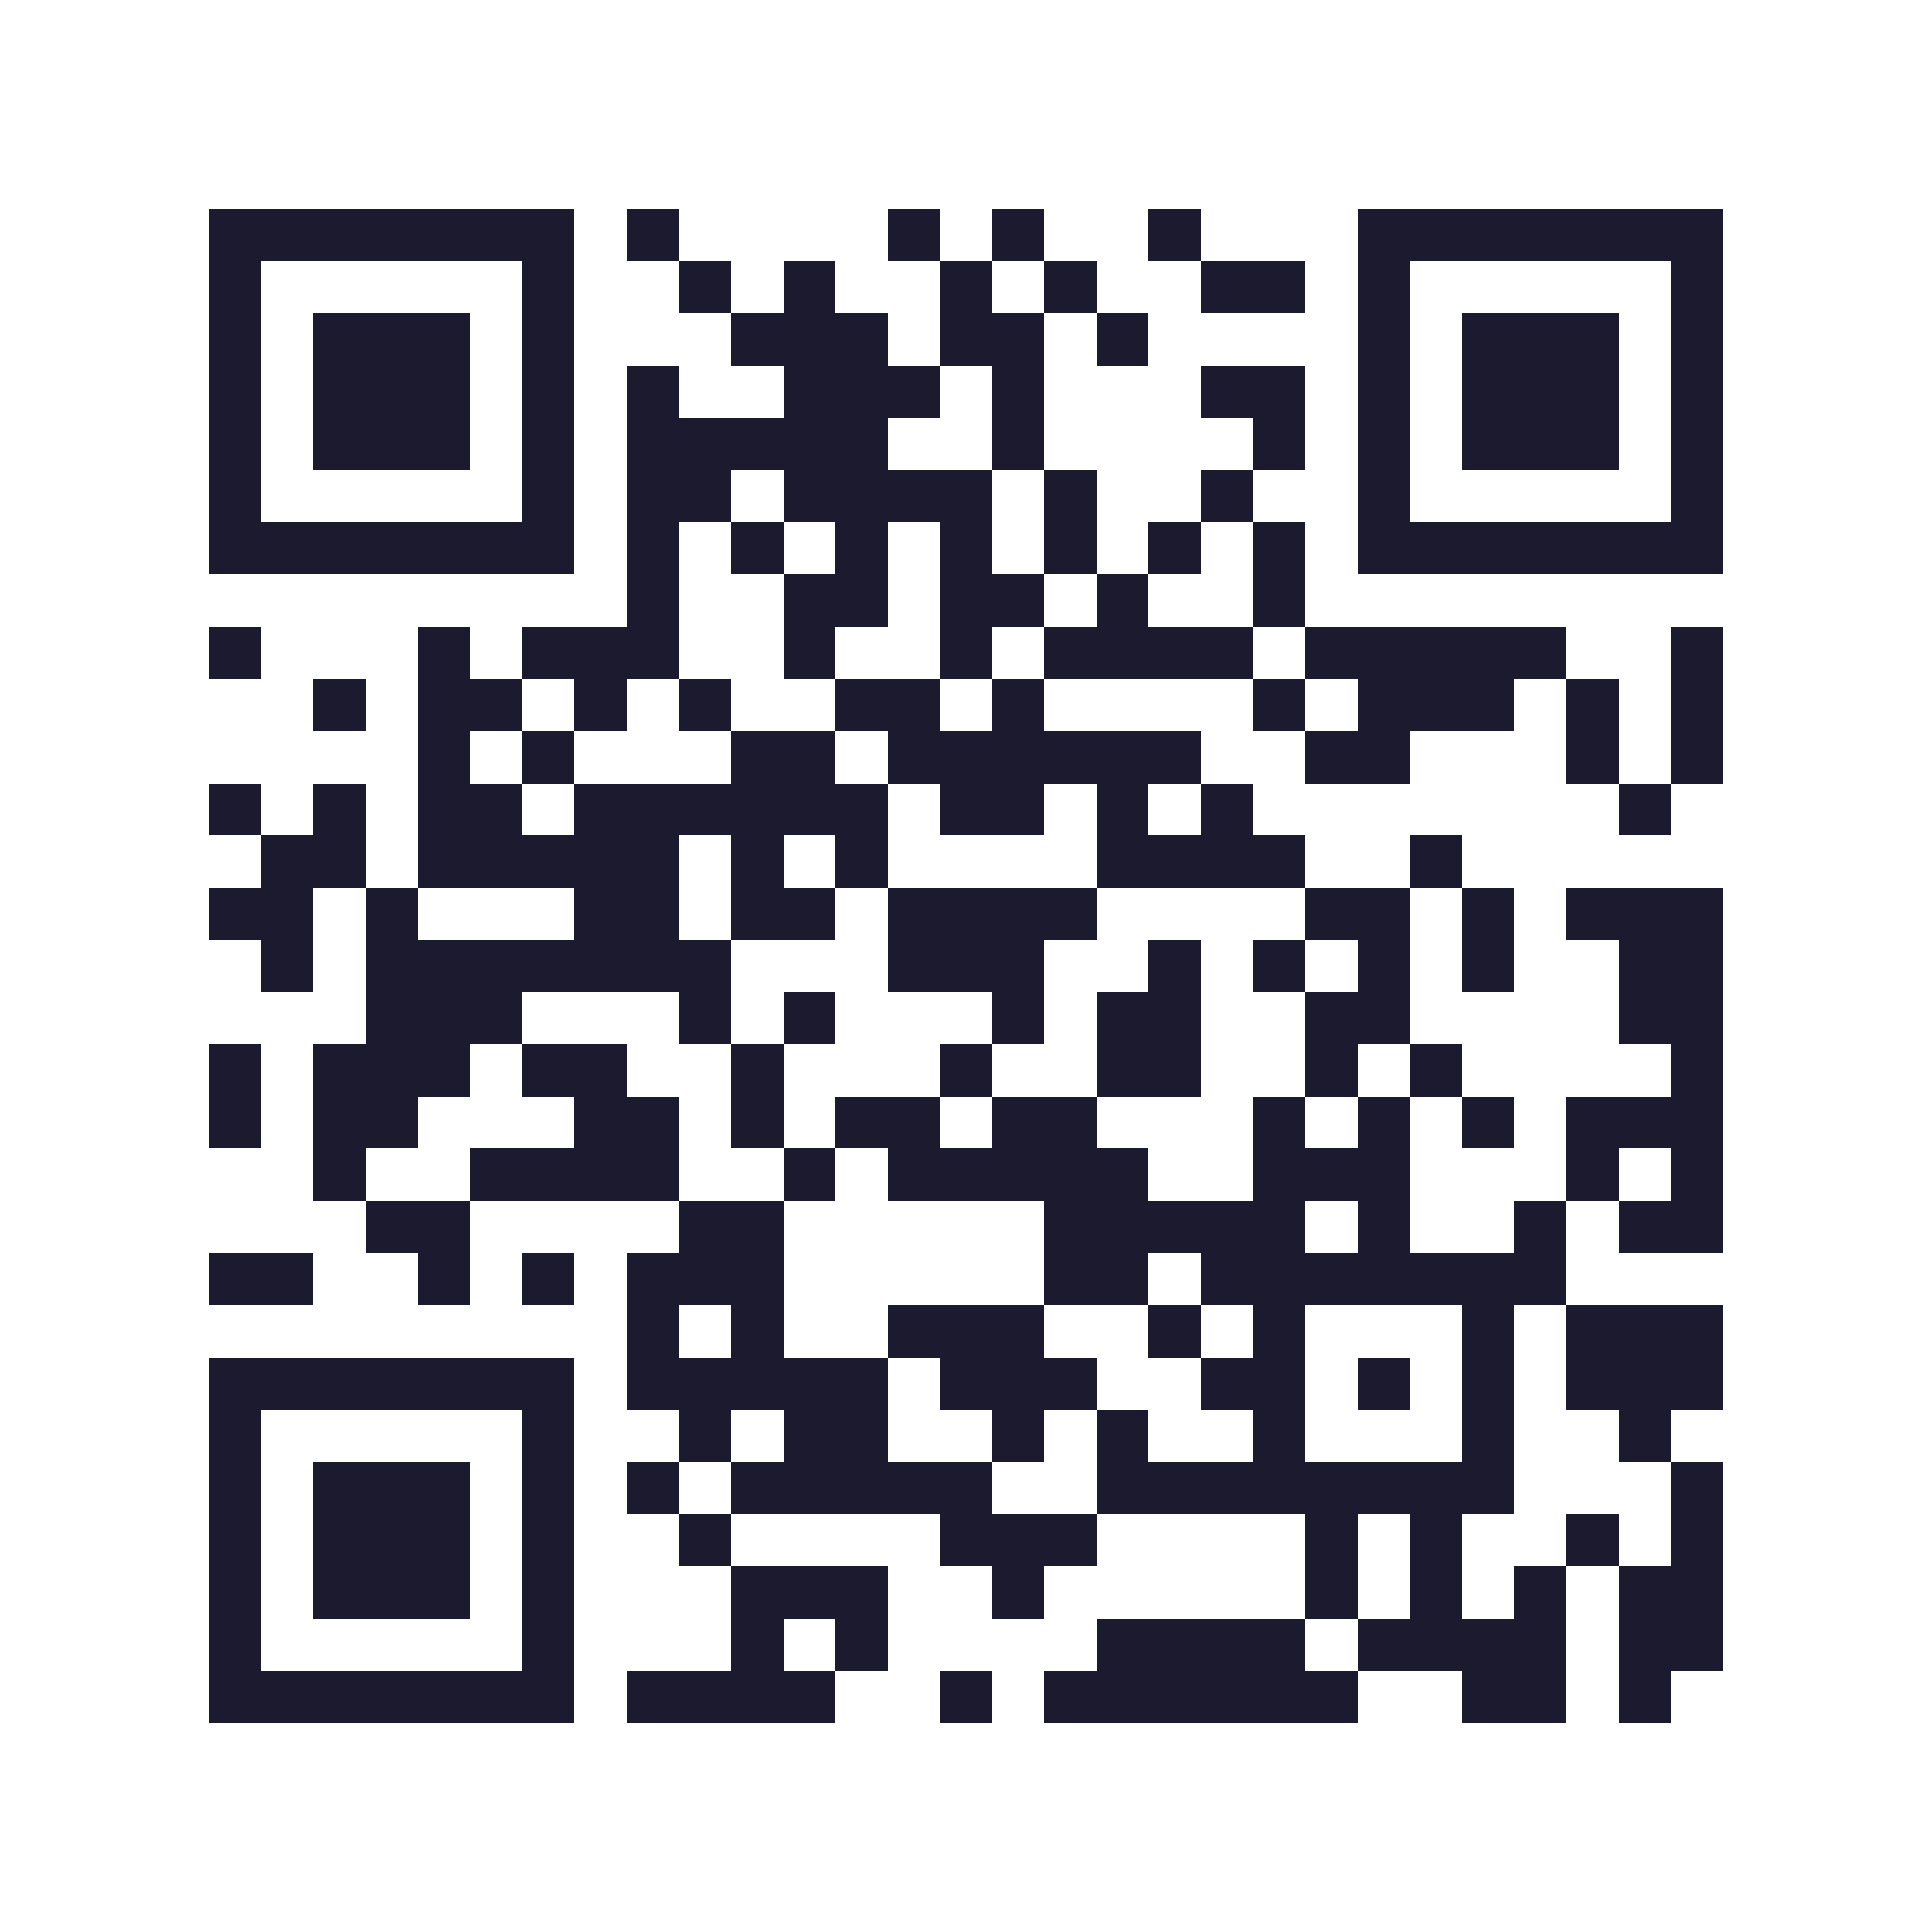
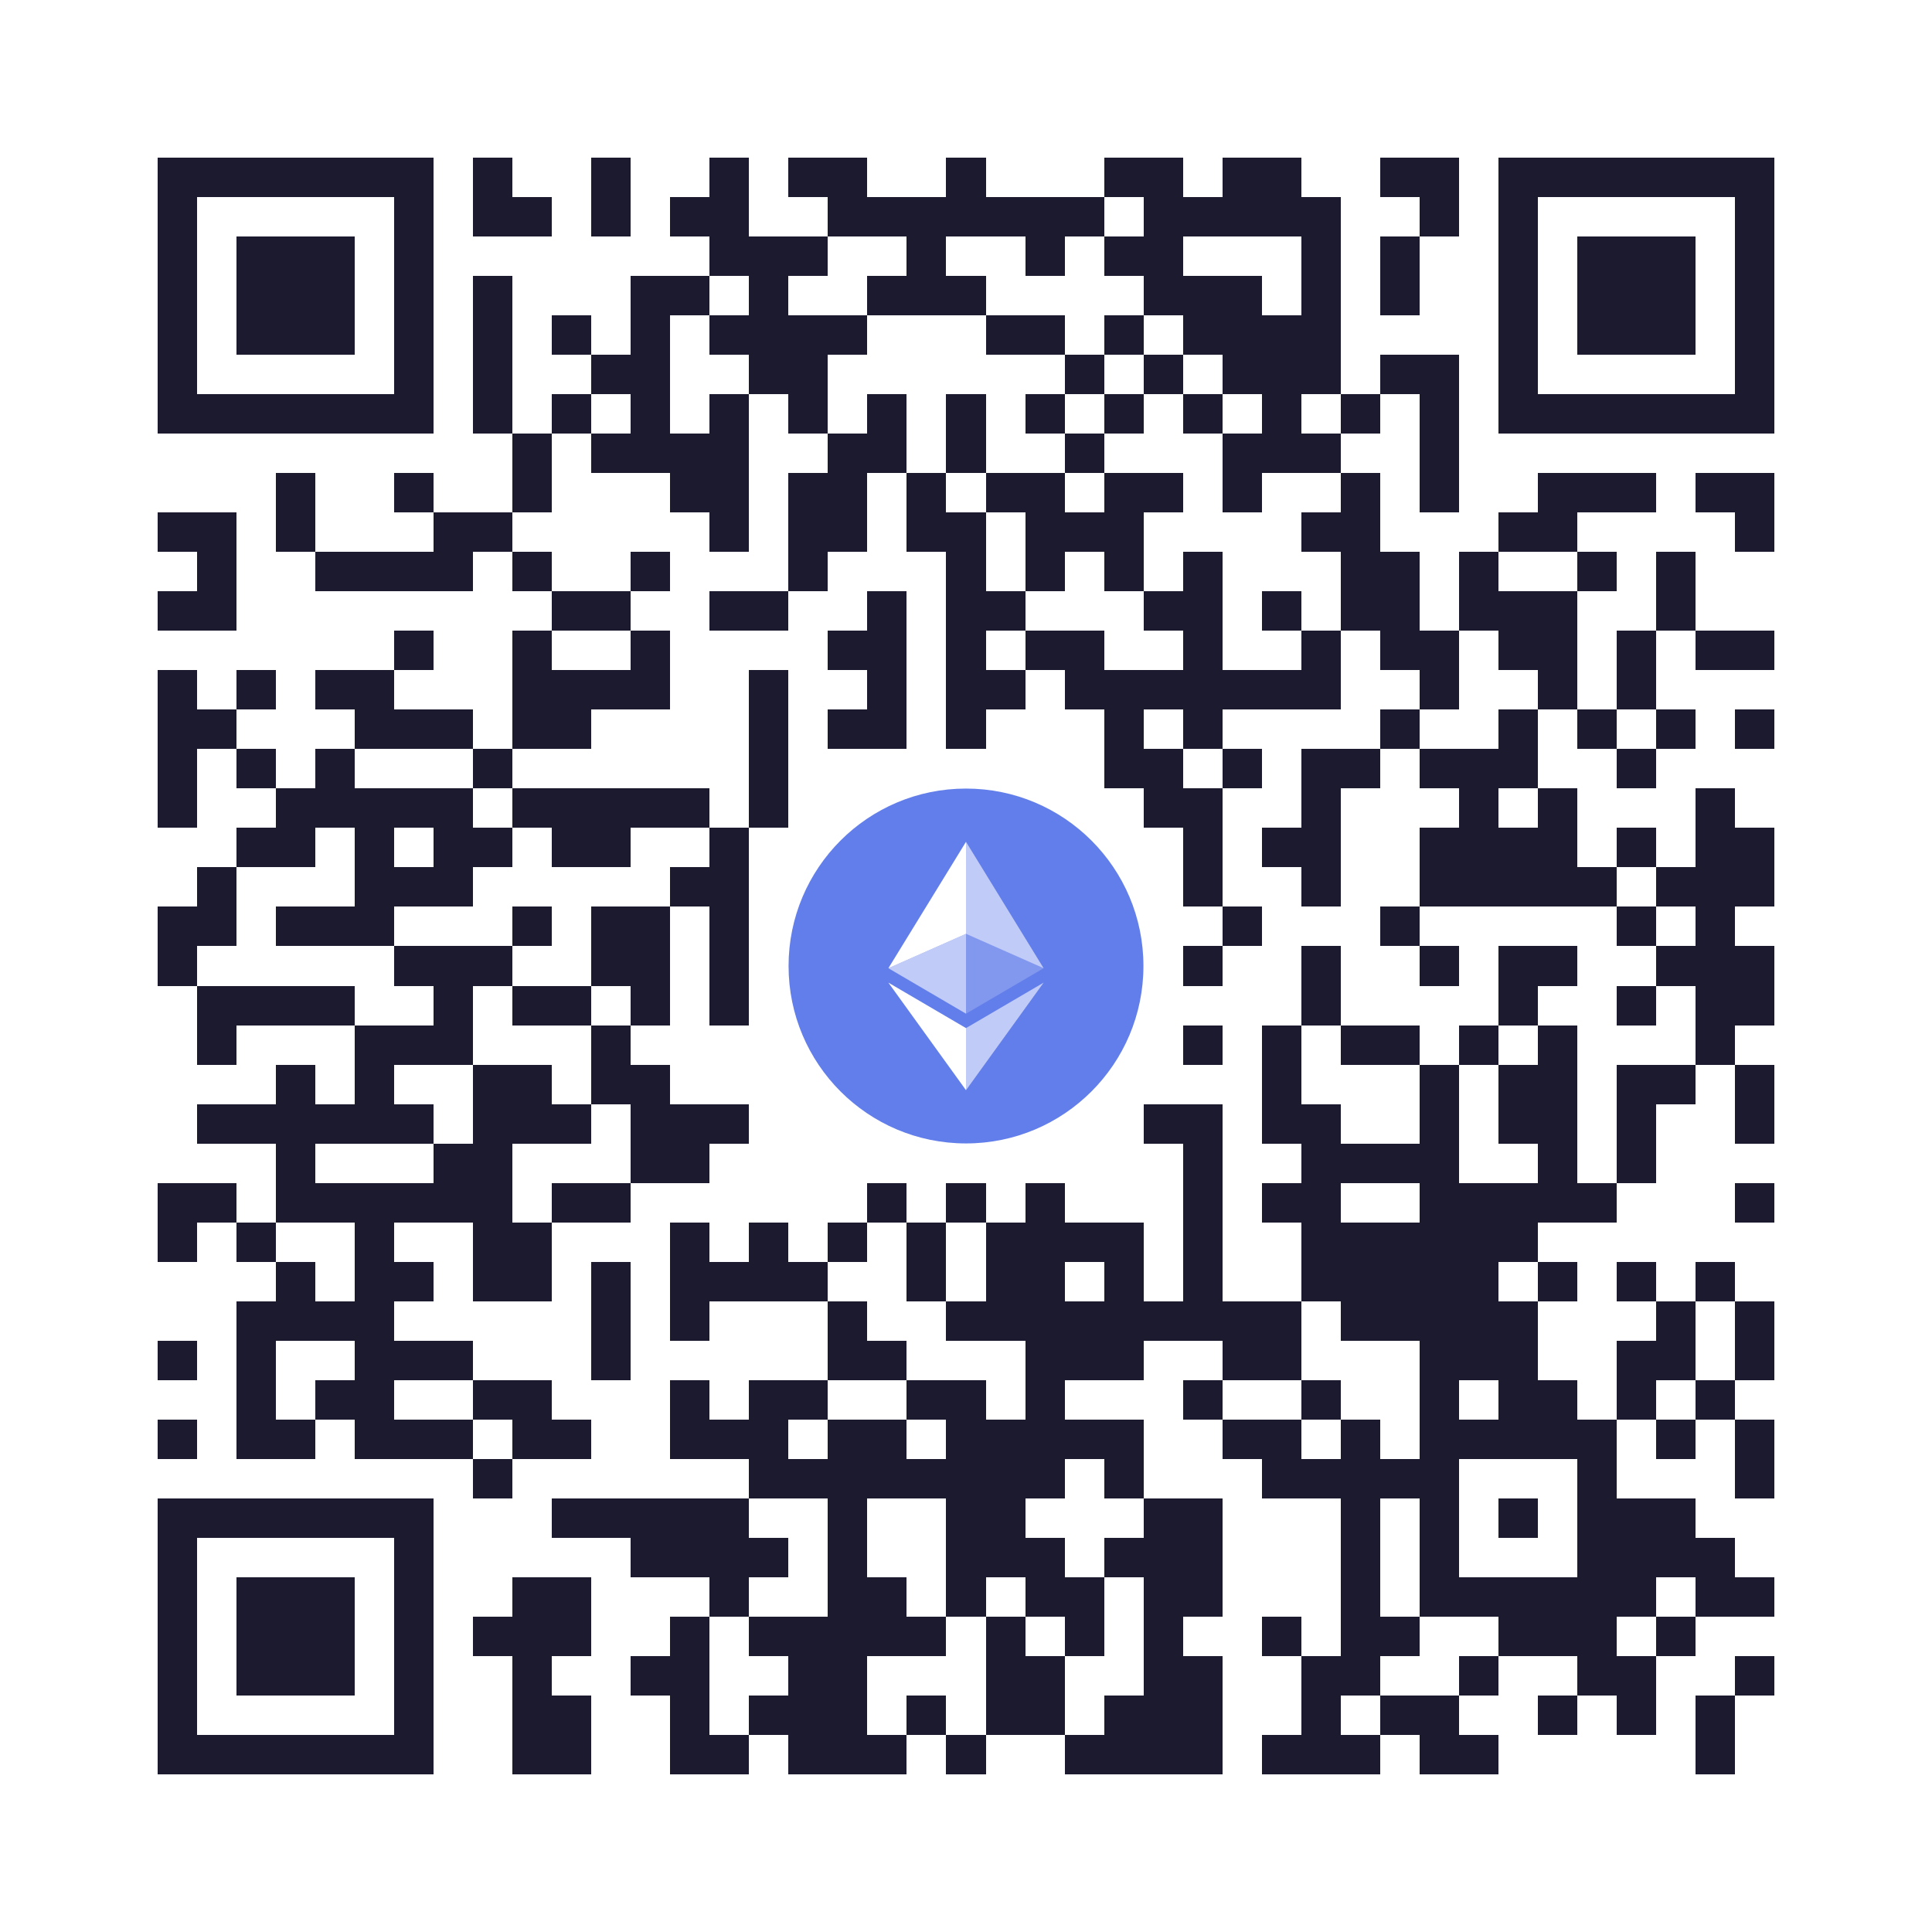
- <svg xmlns="http://www.w3.org/2000/svg" viewBox="0 0 37 37" width="296" height="296" shape-rendering="crispEdges" role="img" aria-label="QR code: 0x2f46f5b575c4ae379b58d4471b37d2ed55397f6d">
-   <rect width="37" height="37" fill="#fff" />
-   <path fill="#1b1a2e" d="M4 4h7v1h-7zM12 4h1v1h-1zM17 4h1v1h-1zM19 4h1v1h-1zM22 4h1v1h-1zM26 4h7v1h-7zM4 5h1v1h-1zM10 5h1v1h-1zM13 5h1v1h-1zM15 5h1v1h-1zM18 5h1v1h-1zM20 5h1v1h-1zM23 5h2v1h-2zM26 5h1v1h-1zM32 5h1v1h-1zM4 6h1v1h-1zM6 6h3v1h-3zM10 6h1v1h-1zM14 6h3v1h-3zM18 6h2v1h-2zM21 6h1v1h-1zM26 6h1v1h-1zM28 6h3v1h-3zM32 6h1v1h-1zM4 7h1v1h-1zM6 7h3v1h-3zM10 7h1v1h-1zM12 7h1v1h-1zM15 7h3v1h-3zM19 7h1v1h-1zM23 7h2v1h-2zM26 7h1v1h-1zM28 7h3v1h-3zM32 7h1v1h-1zM4 8h1v1h-1zM6 8h3v1h-3zM10 8h1v1h-1zM12 8h5v1h-5zM19 8h1v1h-1zM24 8h1v1h-1zM26 8h1v1h-1zM28 8h3v1h-3zM32 8h1v1h-1zM4 9h1v1h-1zM10 9h1v1h-1zM12 9h2v1h-2zM15 9h4v1h-4zM20 9h1v1h-1zM23 9h1v1h-1zM26 9h1v1h-1zM32 9h1v1h-1zM4 10h7v1h-7zM12 10h1v1h-1zM14 10h1v1h-1zM16 10h1v1h-1zM18 10h1v1h-1zM20 10h1v1h-1zM22 10h1v1h-1zM24 10h1v1h-1zM26 10h7v1h-7zM12 11h1v1h-1zM15 11h2v1h-2zM18 11h2v1h-2zM21 11h1v1h-1zM24 11h1v1h-1zM4 12h1v1h-1zM8 12h1v1h-1zM10 12h3v1h-3zM15 12h1v1h-1zM18 12h1v1h-1zM20 12h4v1h-4zM25 12h5v1h-5zM32 12h1v1h-1zM6 13h1v1h-1zM8 13h2v1h-2zM11 13h1v1h-1zM13 13h1v1h-1zM16 13h2v1h-2zM19 13h1v1h-1zM24 13h1v1h-1zM26 13h3v1h-3zM30 13h1v1h-1zM32 13h1v1h-1zM8 14h1v1h-1zM10 14h1v1h-1zM14 14h2v1h-2zM17 14h6v1h-6zM25 14h2v1h-2zM30 14h1v1h-1zM32 14h1v1h-1zM4 15h1v1h-1zM6 15h1v1h-1zM8 15h2v1h-2zM11 15h6v1h-6zM18 15h2v1h-2zM21 15h1v1h-1zM23 15h1v1h-1zM31 15h1v1h-1zM5 16h2v1h-2zM8 16h5v1h-5zM14 16h1v1h-1zM16 16h1v1h-1zM21 16h4v1h-4zM27 16h1v1h-1zM4 17h2v1h-2zM7 17h1v1h-1zM11 17h2v1h-2zM14 17h2v1h-2zM17 17h4v1h-4zM25 17h2v1h-2zM28 17h1v1h-1zM30 17h3v1h-3zM5 18h1v1h-1zM7 18h7v1h-7zM17 18h3v1h-3zM22 18h1v1h-1zM24 18h1v1h-1zM26 18h1v1h-1zM28 18h1v1h-1zM31 18h2v1h-2zM7 19h3v1h-3zM13 19h1v1h-1zM15 19h1v1h-1zM19 19h1v1h-1zM21 19h2v1h-2zM25 19h2v1h-2zM31 19h2v1h-2zM4 20h1v1h-1zM6 20h3v1h-3zM10 20h2v1h-2zM14 20h1v1h-1zM18 20h1v1h-1zM21 20h2v1h-2zM25 20h1v1h-1zM27 20h1v1h-1zM32 20h1v1h-1zM4 21h1v1h-1zM6 21h2v1h-2zM11 21h2v1h-2zM14 21h1v1h-1zM16 21h2v1h-2zM19 21h2v1h-2zM24 21h1v1h-1zM26 21h1v1h-1zM28 21h1v1h-1zM30 21h3v1h-3zM6 22h1v1h-1zM9 22h4v1h-4zM15 22h1v1h-1zM17 22h5v1h-5zM24 22h3v1h-3zM30 22h1v1h-1zM32 22h1v1h-1zM7 23h2v1h-2zM13 23h2v1h-2zM20 23h5v1h-5zM26 23h1v1h-1zM29 23h1v1h-1zM31 23h2v1h-2zM4 24h2v1h-2zM8 24h1v1h-1zM10 24h1v1h-1zM12 24h3v1h-3zM20 24h2v1h-2zM23 24h7v1h-7zM12 25h1v1h-1zM14 25h1v1h-1zM17 25h3v1h-3zM22 25h1v1h-1zM24 25h1v1h-1zM28 25h1v1h-1zM30 25h3v1h-3zM4 26h7v1h-7zM12 26h5v1h-5zM18 26h3v1h-3zM23 26h2v1h-2zM26 26h1v1h-1zM28 26h1v1h-1zM30 26h3v1h-3zM4 27h1v1h-1zM10 27h1v1h-1zM13 27h1v1h-1zM15 27h2v1h-2zM19 27h1v1h-1zM21 27h1v1h-1zM24 27h1v1h-1zM28 27h1v1h-1zM31 27h1v1h-1zM4 28h1v1h-1zM6 28h3v1h-3zM10 28h1v1h-1zM12 28h1v1h-1zM14 28h5v1h-5zM21 28h8v1h-8zM32 28h1v1h-1zM4 29h1v1h-1zM6 29h3v1h-3zM10 29h1v1h-1zM13 29h1v1h-1zM18 29h3v1h-3zM25 29h1v1h-1zM27 29h1v1h-1zM30 29h1v1h-1zM32 29h1v1h-1zM4 30h1v1h-1zM6 30h3v1h-3zM10 30h1v1h-1zM14 30h3v1h-3zM19 30h1v1h-1zM25 30h1v1h-1zM27 30h1v1h-1zM29 30h1v1h-1zM31 30h2v1h-2zM4 31h1v1h-1zM10 31h1v1h-1zM14 31h1v1h-1zM16 31h1v1h-1zM21 31h4v1h-4zM26 31h4v1h-4zM31 31h2v1h-2zM4 32h7v1h-7zM12 32h4v1h-4zM18 32h1v1h-1zM20 32h6v1h-6zM28 32h2v1h-2zM31 32h1v1h-1z" />
+ <svg xmlns="http://www.w3.org/2000/svg" viewBox="0 0 49 49" width="392" height="392" role="img" aria-label="QR code: ethereum:0x2f46f5b575c4ae379b58d4471b37d2ed55397f6d">
+   <rect width="49" height="49" fill="#fff" />
+   <path shape-rendering="crispEdges" fill="#1b1a2e" d="M4 4h7v1h-7zM12 4h1v1h-1zM15 4h1v1h-1zM18 4h1v1h-1zM20 4h2v1h-2zM24 4h1v1h-1zM28 4h2v1h-2zM31 4h2v1h-2zM35 4h2v1h-2zM38 4h7v1h-7zM4 5h1v1h-1zM10 5h1v1h-1zM12 5h2v1h-2zM15 5h1v1h-1zM17 5h2v1h-2zM21 5h7v1h-7zM29 5h5v1h-5zM36 5h1v1h-1zM38 5h1v1h-1zM44 5h1v1h-1zM4 6h1v1h-1zM6 6h3v1h-3zM10 6h1v1h-1zM18 6h3v1h-3zM23 6h1v1h-1zM26 6h1v1h-1zM28 6h2v1h-2zM33 6h1v1h-1zM35 6h1v1h-1zM38 6h1v1h-1zM40 6h3v1h-3zM44 6h1v1h-1zM4 7h1v1h-1zM6 7h3v1h-3zM10 7h1v1h-1zM12 7h1v1h-1zM16 7h2v1h-2zM19 7h1v1h-1zM22 7h3v1h-3zM29 7h3v1h-3zM33 7h1v1h-1zM35 7h1v1h-1zM38 7h1v1h-1zM40 7h3v1h-3zM44 7h1v1h-1zM4 8h1v1h-1zM6 8h3v1h-3zM10 8h1v1h-1zM12 8h1v1h-1zM14 8h1v1h-1zM16 8h1v1h-1zM18 8h4v1h-4zM25 8h2v1h-2zM28 8h1v1h-1zM30 8h4v1h-4zM38 8h1v1h-1zM40 8h3v1h-3zM44 8h1v1h-1zM4 9h1v1h-1zM10 9h1v1h-1zM12 9h1v1h-1zM15 9h2v1h-2zM19 9h2v1h-2zM27 9h1v1h-1zM29 9h1v1h-1zM31 9h3v1h-3zM35 9h2v1h-2zM38 9h1v1h-1zM44 9h1v1h-1zM4 10h7v1h-7zM12 10h1v1h-1zM14 10h1v1h-1zM16 10h1v1h-1zM18 10h1v1h-1zM20 10h1v1h-1zM22 10h1v1h-1zM24 10h1v1h-1zM26 10h1v1h-1zM28 10h1v1h-1zM30 10h1v1h-1zM32 10h1v1h-1zM34 10h1v1h-1zM36 10h1v1h-1zM38 10h7v1h-7zM13 11h1v1h-1zM15 11h4v1h-4zM21 11h2v1h-2zM24 11h1v1h-1zM27 11h1v1h-1zM31 11h3v1h-3zM36 11h1v1h-1zM7 12h1v1h-1zM10 12h1v1h-1zM13 12h1v1h-1zM17 12h2v1h-2zM20 12h2v1h-2zM23 12h1v1h-1zM25 12h2v1h-2zM28 12h2v1h-2zM31 12h1v1h-1zM34 12h1v1h-1zM36 12h1v1h-1zM39 12h3v1h-3zM43 12h2v1h-2zM4 13h2v1h-2zM7 13h1v1h-1zM11 13h2v1h-2zM18 13h1v1h-1zM20 13h2v1h-2zM23 13h2v1h-2zM26 13h3v1h-3zM33 13h2v1h-2zM38 13h2v1h-2zM44 13h1v1h-1zM5 14h1v1h-1zM8 14h4v1h-4zM13 14h1v1h-1zM16 14h1v1h-1zM20 14h1v1h-1zM24 14h1v1h-1zM26 14h1v1h-1zM28 14h1v1h-1zM30 14h1v1h-1zM34 14h2v1h-2zM37 14h1v1h-1zM40 14h1v1h-1zM42 14h1v1h-1zM4 15h2v1h-2zM14 15h2v1h-2zM18 15h2v1h-2zM22 15h1v1h-1zM24 15h2v1h-2zM29 15h2v1h-2zM32 15h1v1h-1zM34 15h2v1h-2zM37 15h3v1h-3zM42 15h1v1h-1zM10 16h1v1h-1zM13 16h1v1h-1zM16 16h1v1h-1zM21 16h2v1h-2zM24 16h1v1h-1zM26 16h2v1h-2zM30 16h1v1h-1zM33 16h1v1h-1zM35 16h2v1h-2zM38 16h2v1h-2zM41 16h1v1h-1zM43 16h2v1h-2zM4 17h1v1h-1zM6 17h1v1h-1zM8 17h2v1h-2zM13 17h4v1h-4zM19 17h1v1h-1zM22 17h1v1h-1zM24 17h2v1h-2zM27 17h7v1h-7zM36 17h1v1h-1zM39 17h1v1h-1zM41 17h1v1h-1zM4 18h2v1h-2zM9 18h3v1h-3zM13 18h2v1h-2zM19 18h1v1h-1zM21 18h2v1h-2zM24 18h1v1h-1zM28 18h1v1h-1zM30 18h1v1h-1zM35 18h1v1h-1zM38 18h1v1h-1zM40 18h1v1h-1zM42 18h1v1h-1zM44 18h1v1h-1zM4 19h1v1h-1zM6 19h1v1h-1zM8 19h1v1h-1zM12 19h1v1h-1zM19 19h1v1h-1zM28 19h2v1h-2zM31 19h1v1h-1zM33 19h2v1h-2zM36 19h3v1h-3zM41 19h1v1h-1zM4 20h1v1h-1zM7 20h5v1h-5zM13 20h5v1h-5zM19 20h1v1h-1zM29 20h2v1h-2zM33 20h1v1h-1zM37 20h1v1h-1zM39 20h1v1h-1zM43 20h1v1h-1zM6 21h2v1h-2zM9 21h1v1h-1zM11 21h2v1h-2zM14 21h2v1h-2zM18 21h1v1h-1zM30 21h1v1h-1zM32 21h2v1h-2zM36 21h4v1h-4zM41 21h1v1h-1zM43 21h2v1h-2zM5 22h1v1h-1zM9 22h3v1h-3zM17 22h2v1h-2zM30 22h1v1h-1zM33 22h1v1h-1zM36 22h5v1h-5zM42 22h3v1h-3zM4 23h2v1h-2zM7 23h3v1h-3zM13 23h1v1h-1zM15 23h2v1h-2zM18 23h1v1h-1zM31 23h1v1h-1zM35 23h1v1h-1zM41 23h1v1h-1zM43 23h1v1h-1zM4 24h1v1h-1zM10 24h3v1h-3zM15 24h2v1h-2zM18 24h1v1h-1zM30 24h1v1h-1zM33 24h1v1h-1zM36 24h1v1h-1zM38 24h2v1h-2zM42 24h3v1h-3zM5 25h4v1h-4zM11 25h1v1h-1zM13 25h2v1h-2zM16 25h1v1h-1zM18 25h1v1h-1zM33 25h1v1h-1zM38 25h1v1h-1zM41 25h1v1h-1zM43 25h2v1h-2zM5 26h1v1h-1zM9 26h3v1h-3zM15 26h1v1h-1zM30 26h1v1h-1zM32 26h1v1h-1zM34 26h2v1h-2zM37 26h1v1h-1zM39 26h1v1h-1zM43 26h1v1h-1zM7 27h1v1h-1zM9 27h1v1h-1zM12 27h2v1h-2zM15 27h2v1h-2zM32 27h1v1h-1zM36 27h1v1h-1zM38 27h2v1h-2zM41 27h2v1h-2zM44 27h1v1h-1zM5 28h6v1h-6zM12 28h3v1h-3zM16 28h3v1h-3zM29 28h2v1h-2zM32 28h2v1h-2zM36 28h1v1h-1zM38 28h2v1h-2zM41 28h1v1h-1zM44 28h1v1h-1zM7 29h1v1h-1zM11 29h2v1h-2zM16 29h2v1h-2zM30 29h1v1h-1zM33 29h4v1h-4zM39 29h1v1h-1zM41 29h1v1h-1zM4 30h2v1h-2zM7 30h6v1h-6zM14 30h2v1h-2zM22 30h1v1h-1zM24 30h1v1h-1zM26 30h1v1h-1zM30 30h1v1h-1zM32 30h2v1h-2zM36 30h5v1h-5zM44 30h1v1h-1zM4 31h1v1h-1zM6 31h1v1h-1zM9 31h1v1h-1zM12 31h2v1h-2zM17 31h1v1h-1zM19 31h1v1h-1zM21 31h1v1h-1zM23 31h1v1h-1zM25 31h4v1h-4zM30 31h1v1h-1zM33 31h6v1h-6zM7 32h1v1h-1zM9 32h2v1h-2zM12 32h2v1h-2zM15 32h1v1h-1zM17 32h4v1h-4zM23 32h1v1h-1zM25 32h2v1h-2zM28 32h1v1h-1zM30 32h1v1h-1zM33 32h5v1h-5zM39 32h1v1h-1zM41 32h1v1h-1zM43 32h1v1h-1zM6 33h4v1h-4zM15 33h1v1h-1zM17 33h1v1h-1zM21 33h1v1h-1zM24 33h9v1h-9zM34 33h5v1h-5zM42 33h1v1h-1zM44 33h1v1h-1zM4 34h1v1h-1zM6 34h1v1h-1zM9 34h3v1h-3zM15 34h1v1h-1zM21 34h2v1h-2zM26 34h3v1h-3zM31 34h2v1h-2zM36 34h3v1h-3zM41 34h2v1h-2zM44 34h1v1h-1zM6 35h1v1h-1zM8 35h2v1h-2zM12 35h2v1h-2zM17 35h1v1h-1zM19 35h2v1h-2zM23 35h2v1h-2zM26 35h1v1h-1zM30 35h1v1h-1zM33 35h1v1h-1zM36 35h1v1h-1zM38 35h2v1h-2zM41 35h1v1h-1zM43 35h1v1h-1zM4 36h1v1h-1zM6 36h2v1h-2zM9 36h3v1h-3zM13 36h2v1h-2zM17 36h3v1h-3zM21 36h2v1h-2zM24 36h5v1h-5zM31 36h2v1h-2zM34 36h1v1h-1zM36 36h5v1h-5zM42 36h1v1h-1zM44 36h1v1h-1zM12 37h1v1h-1zM19 37h8v1h-8zM28 37h1v1h-1zM32 37h5v1h-5zM40 37h1v1h-1zM44 37h1v1h-1zM4 38h7v1h-7zM14 38h5v1h-5zM21 38h1v1h-1zM24 38h2v1h-2zM29 38h2v1h-2zM34 38h1v1h-1zM36 38h1v1h-1zM38 38h1v1h-1zM40 38h3v1h-3zM4 39h1v1h-1zM10 39h1v1h-1zM16 39h4v1h-4zM21 39h1v1h-1zM24 39h3v1h-3zM28 39h3v1h-3zM34 39h1v1h-1zM36 39h1v1h-1zM40 39h4v1h-4zM4 40h1v1h-1zM6 40h3v1h-3zM10 40h1v1h-1zM13 40h2v1h-2zM18 40h1v1h-1zM21 40h2v1h-2zM24 40h1v1h-1zM26 40h2v1h-2zM29 40h2v1h-2zM34 40h1v1h-1zM36 40h6v1h-6zM43 40h2v1h-2zM4 41h1v1h-1zM6 41h3v1h-3zM10 41h1v1h-1zM12 41h3v1h-3zM17 41h1v1h-1zM19 41h5v1h-5zM25 41h1v1h-1zM27 41h1v1h-1zM29 41h1v1h-1zM32 41h1v1h-1zM34 41h2v1h-2zM38 41h3v1h-3zM42 41h1v1h-1zM4 42h1v1h-1zM6 42h3v1h-3zM10 42h1v1h-1zM13 42h1v1h-1zM16 42h2v1h-2zM20 42h2v1h-2zM25 42h2v1h-2zM29 42h2v1h-2zM33 42h2v1h-2zM37 42h1v1h-1zM40 42h2v1h-2zM44 42h1v1h-1zM4 43h1v1h-1zM10 43h1v1h-1zM13 43h2v1h-2zM17 43h1v1h-1zM19 43h3v1h-3zM23 43h1v1h-1zM25 43h2v1h-2zM28 43h3v1h-3zM33 43h1v1h-1zM35 43h2v1h-2zM39 43h1v1h-1zM41 43h1v1h-1zM43 43h1v1h-1zM4 44h7v1h-7zM13 44h2v1h-2zM17 44h2v1h-2zM20 44h3v1h-3zM24 44h1v1h-1zM27 44h4v1h-4zM32 44h3v1h-3zM36 44h2v1h-2zM43 44h1v1h-1z" />
+   <svg x="20" y="20" width="9" height="9" viewBox="0 0 32 32">
+     <circle cx="16" cy="16" r="16" fill="#627eea" />
+     <g fill="#fff">
+       <path d="M16 4.8v8.3l7 3.1z" fill-opacity=".6" />
+       <path d="M16 4.8l-7 11.4 7-3.1z" />
+       <path d="M16 21.6v5.6l7-9.7z" fill-opacity=".6" />
+       <path d="M16 27.2v-5.6l-7-4.1z" />
+       <path d="M16 20.3l7-4.1-7-3.1z" fill-opacity=".2" />
+       <path d="M9 16.2l7 4.1v-7.2z" fill-opacity=".6" />
+     </g>
+   </svg>
</svg>
